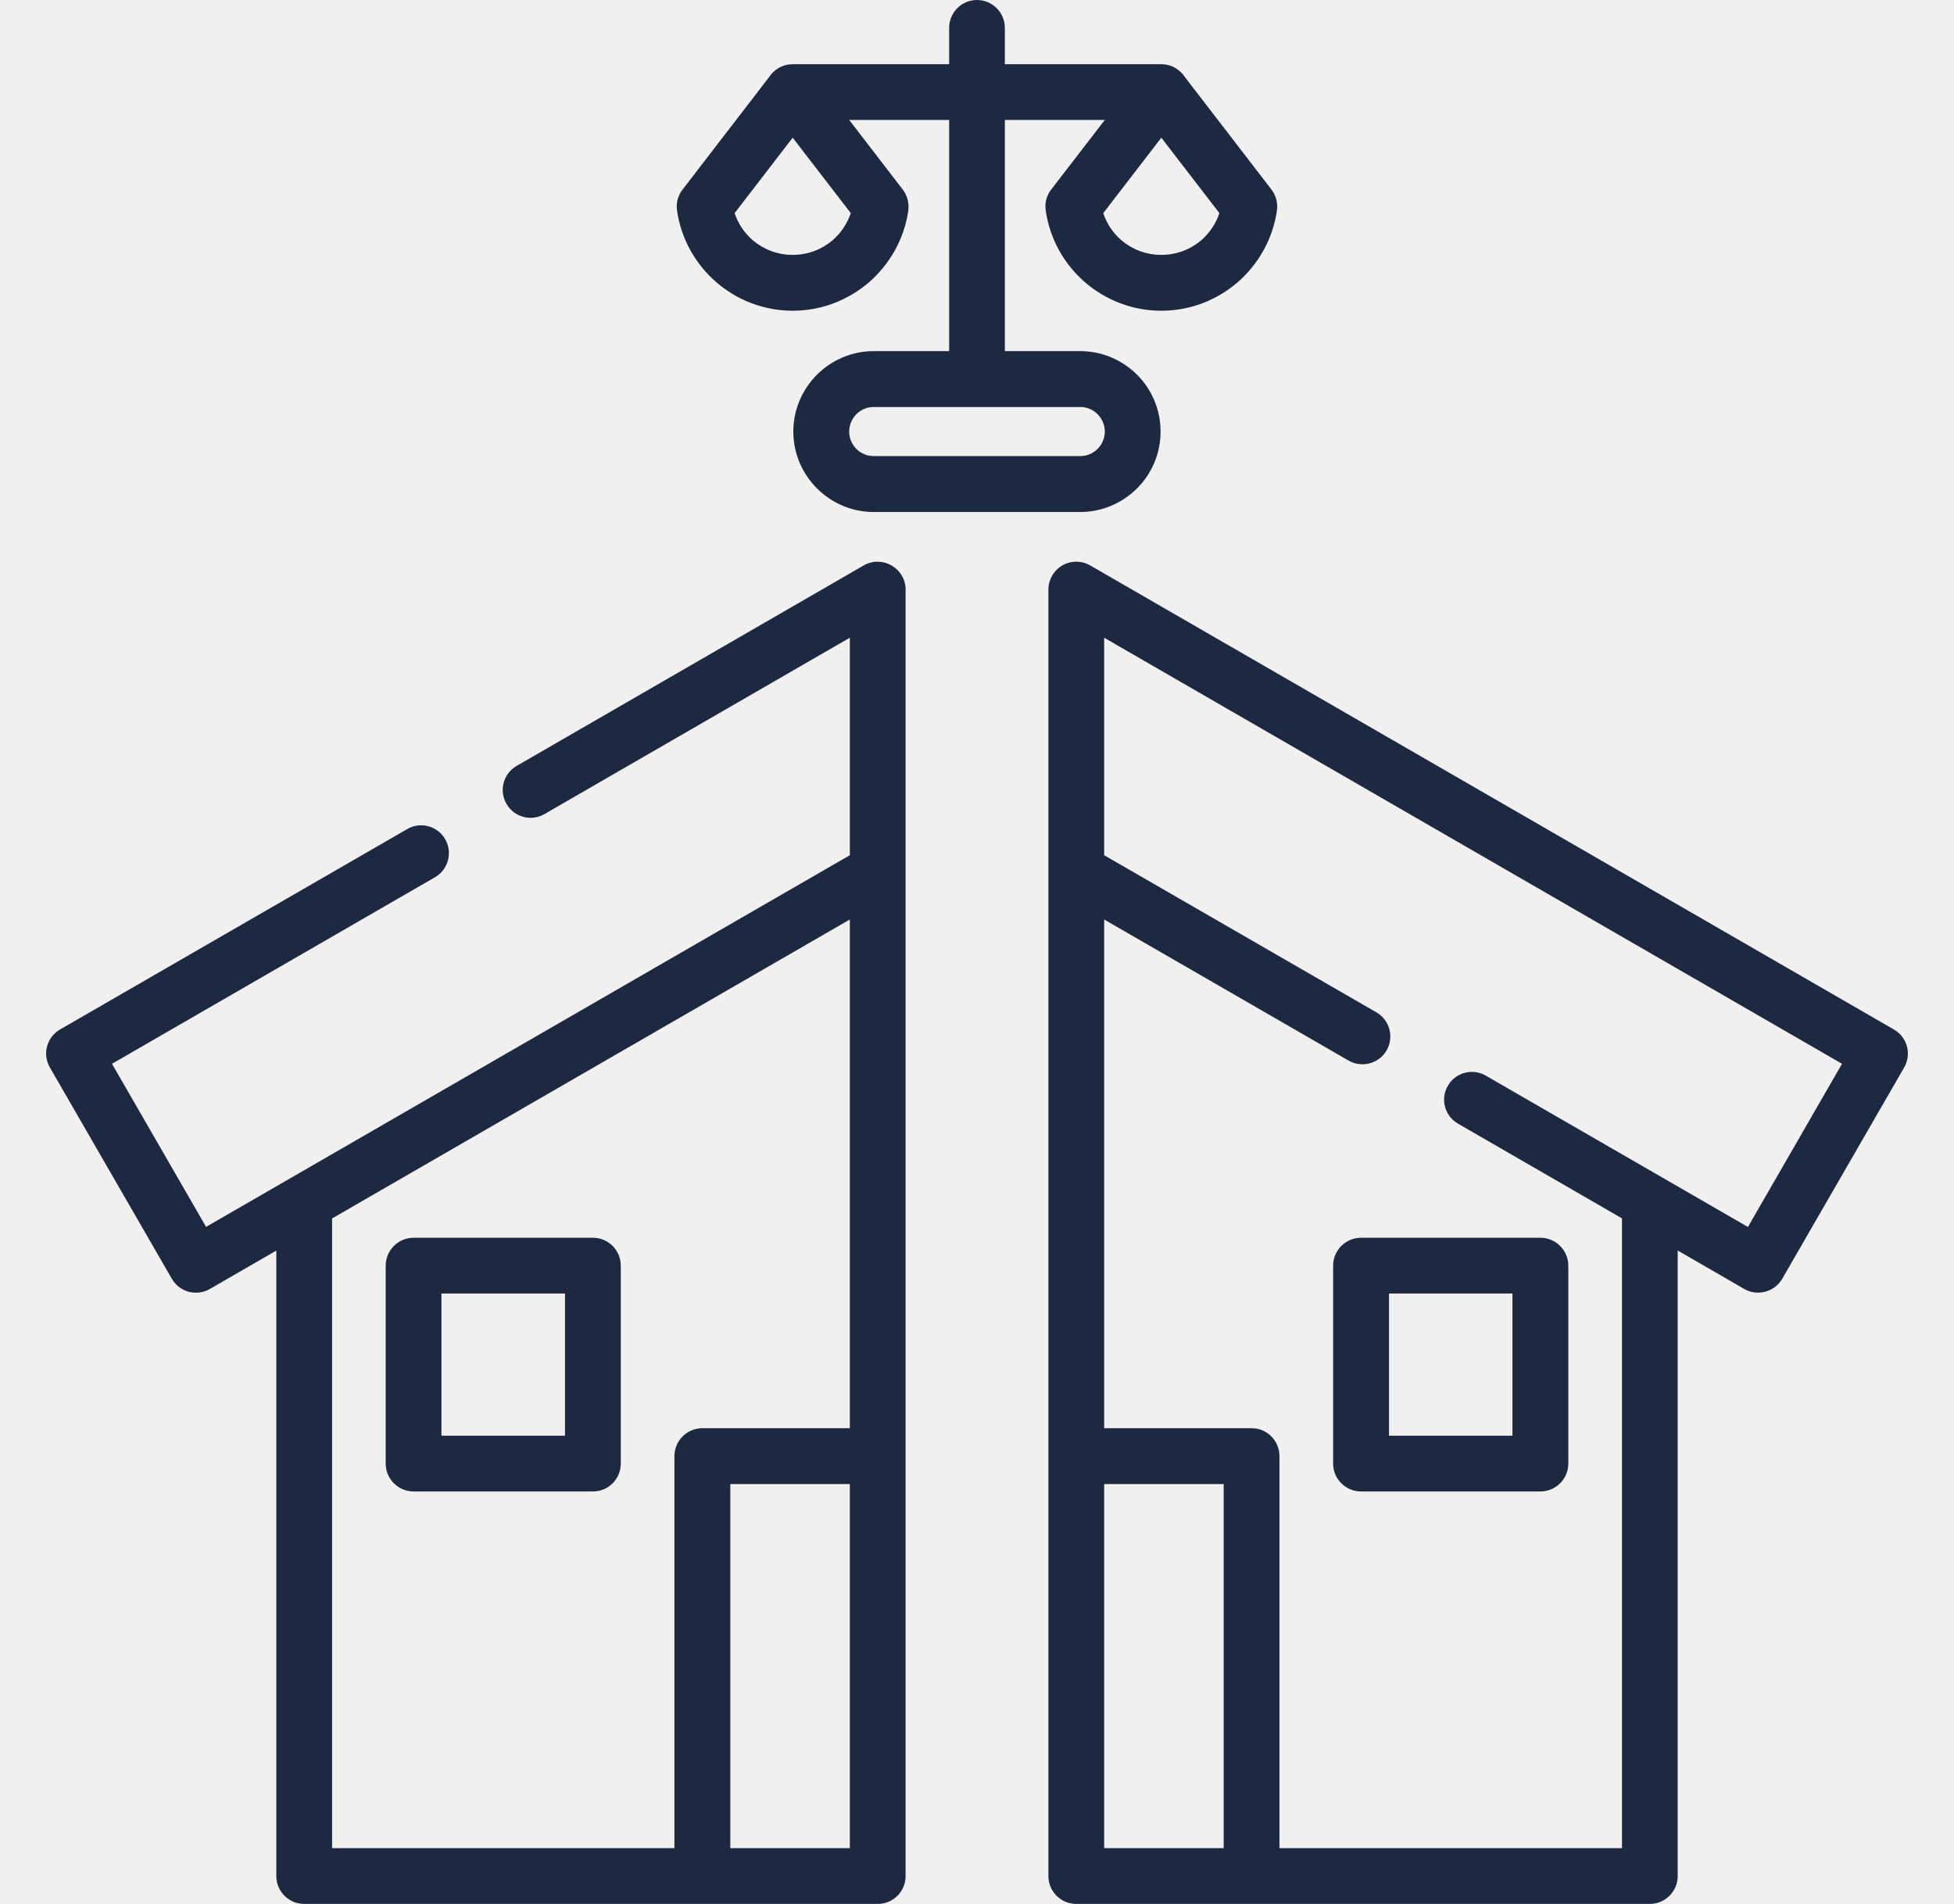
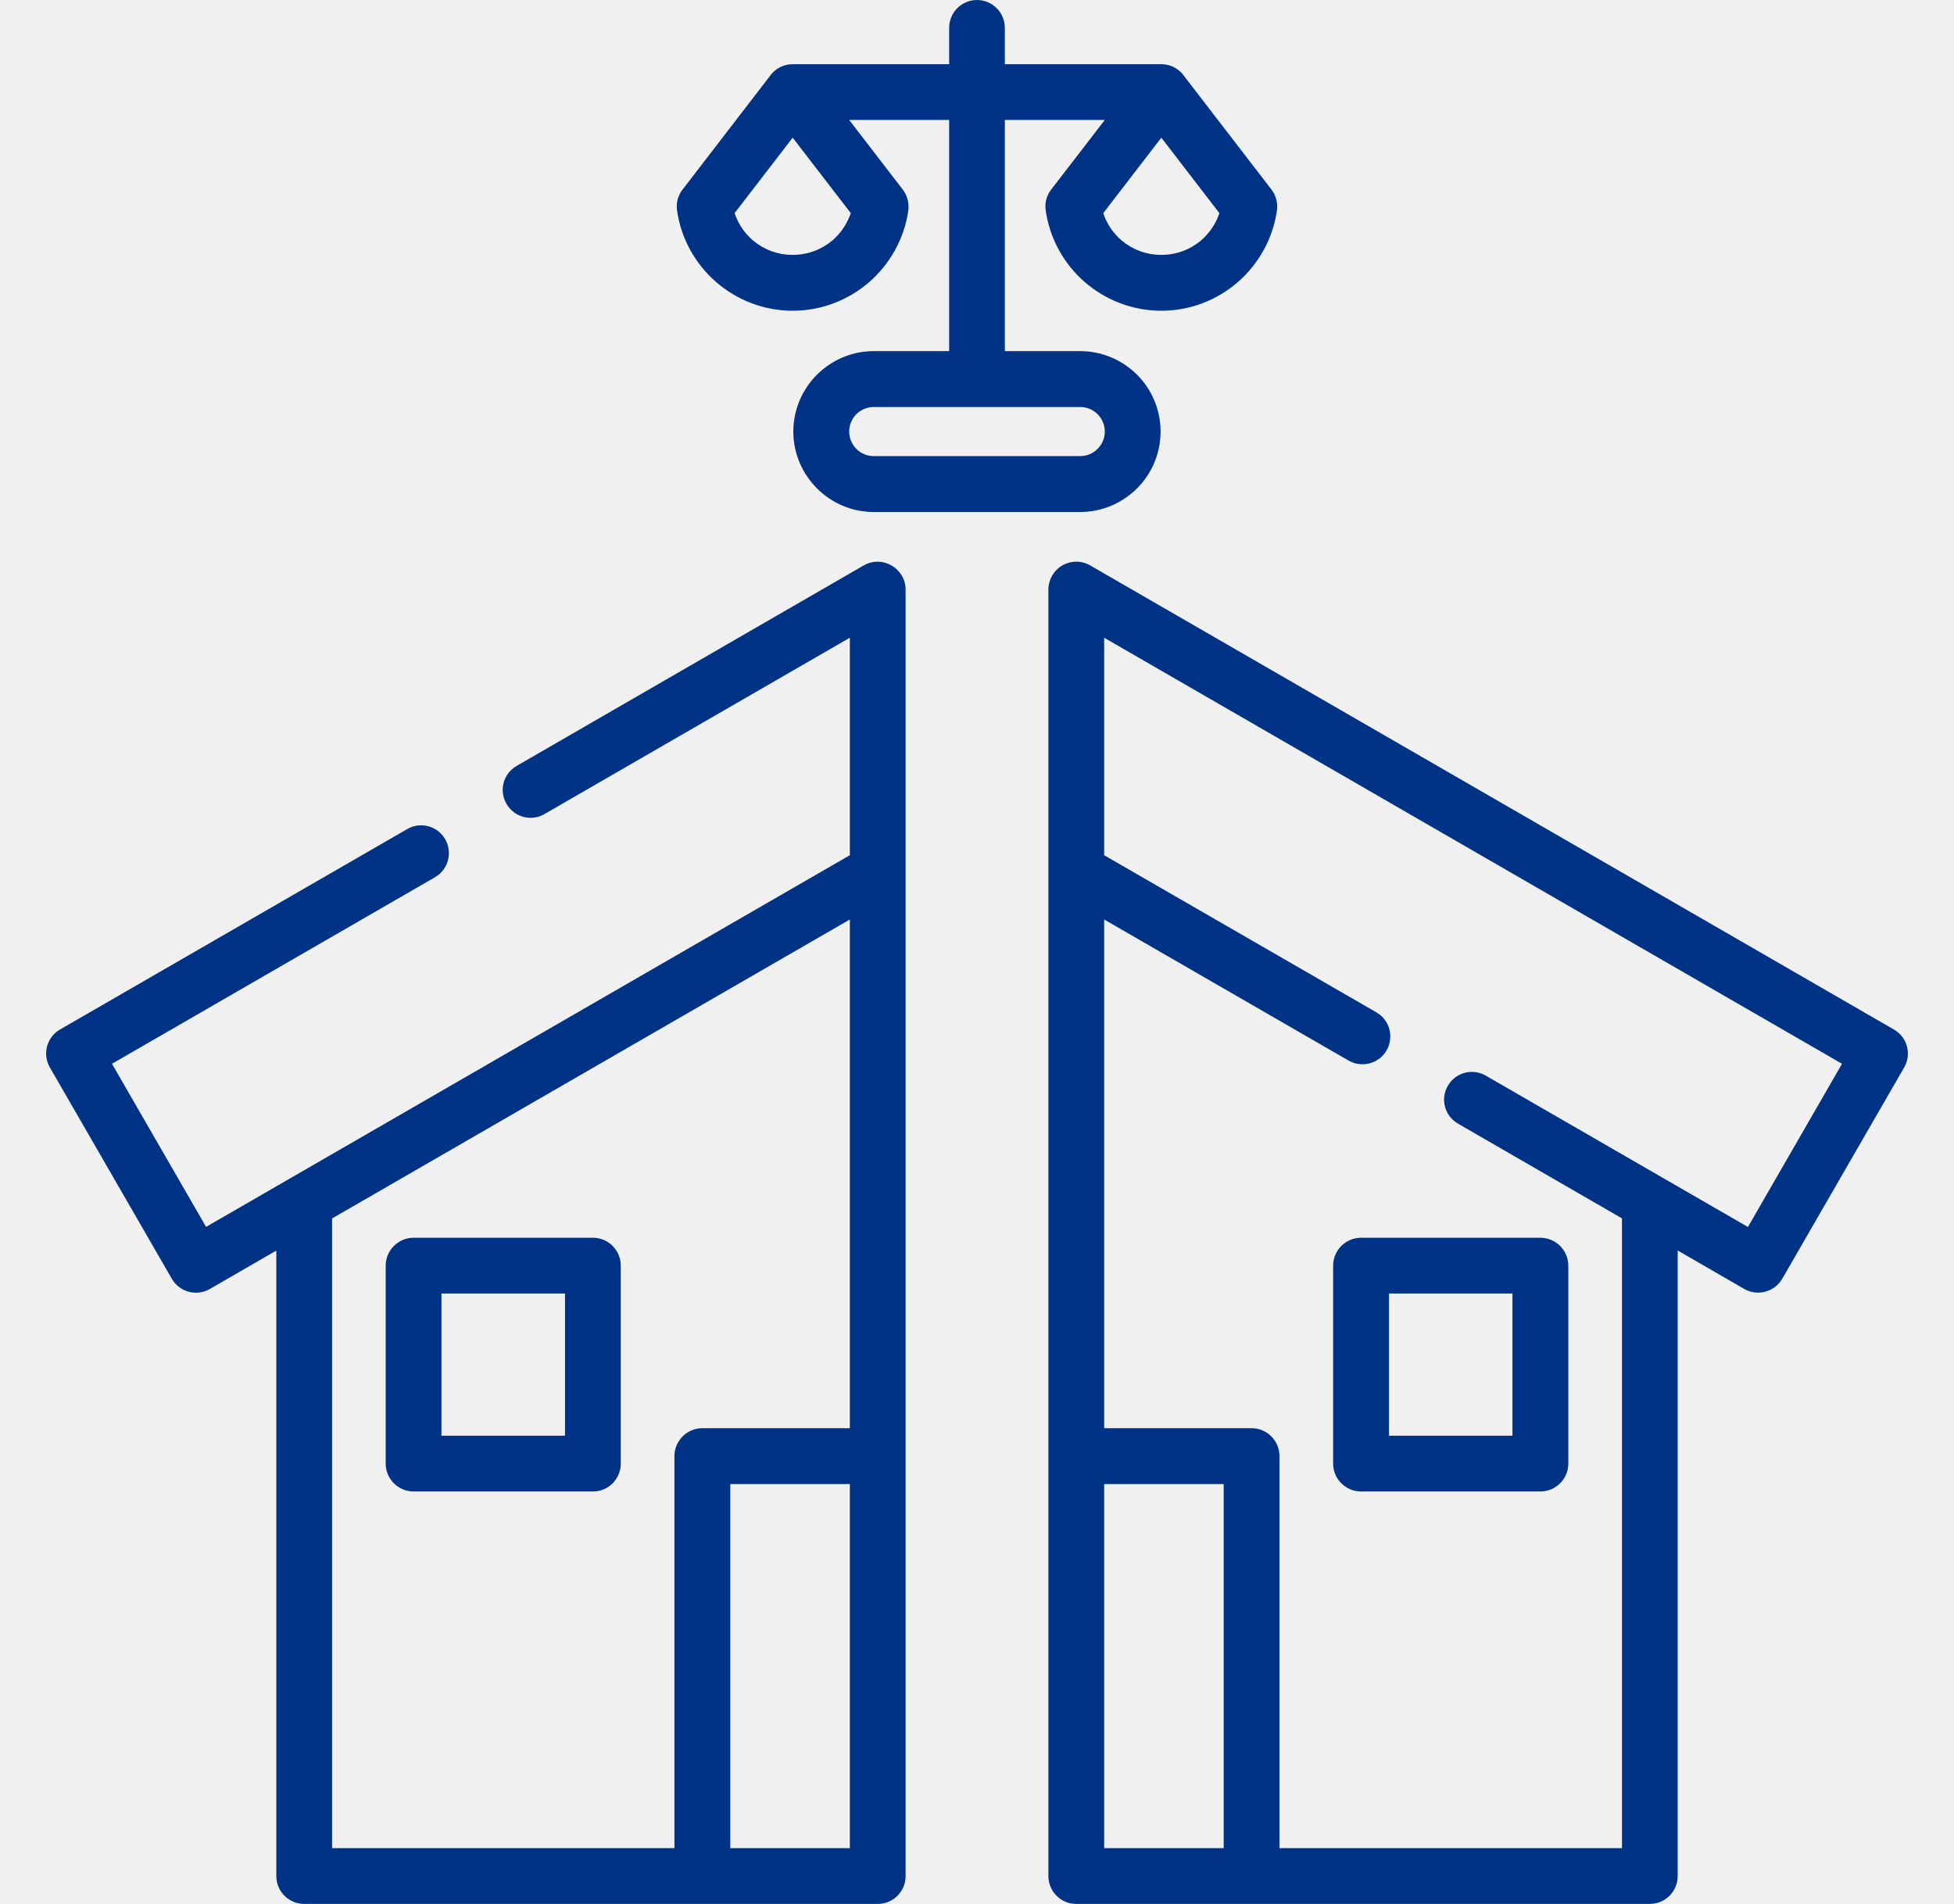
<svg xmlns="http://www.w3.org/2000/svg" width="39" height="38" viewBox="0 0 39 38" fill="none">
  <g clip-path="url(#clip0_5118_2290)">
-     <path d="M18.129 4.204C18.047 4.772 17.759 5.272 17.347 5.632C16.936 5.986 16.402 6.202 15.821 6.202C15.239 6.202 14.706 5.986 14.296 5.632C13.882 5.272 13.593 4.77 13.513 4.199C13.488 4.035 13.541 3.88 13.64 3.762L15.354 1.534C15.453 1.382 15.626 1.281 15.821 1.281H18.944V0.558C18.944 0.25 19.192 0 19.499 0C19.808 0 20.056 0.25 20.056 0.558V1.281H23.179C23.374 1.281 23.545 1.382 23.646 1.534L25.377 3.783C25.468 3.901 25.508 4.056 25.486 4.204C25.404 4.77 25.118 5.272 24.704 5.632C24.294 5.986 23.761 6.202 23.179 6.202C22.596 6.202 22.064 5.986 21.653 5.632C21.239 5.272 20.953 4.77 20.871 4.199C20.847 4.035 20.898 3.88 20.997 3.762L22.051 2.394H20.056V7.008H21.561C22.003 7.008 22.402 7.189 22.695 7.479C22.985 7.77 23.164 8.171 23.164 8.613C23.164 9.055 22.985 9.457 22.695 9.747C22.402 10.038 22.003 10.219 21.561 10.219H17.439C16.997 10.219 16.596 10.038 16.305 9.747C16.015 9.457 15.834 9.055 15.834 8.613C15.834 8.171 16.015 7.77 16.305 7.479C16.596 7.189 16.997 7.008 17.439 7.008H18.944V2.394H16.949L18.018 3.783C18.11 3.903 18.148 4.056 18.129 4.204ZM30.187 25.817H27.723V28.655H30.187V25.817ZM27.166 24.704H30.744C31.051 24.704 31.302 24.954 31.302 25.261V29.212C31.302 29.519 31.051 29.768 30.744 29.768H27.166C26.858 29.768 26.608 29.519 26.608 29.212V25.261C26.608 24.954 26.858 24.704 27.166 24.704ZM8.256 24.704H11.835C12.142 24.704 12.39 24.954 12.39 25.261V29.212C12.39 29.519 12.142 29.768 11.835 29.768H8.256C7.949 29.768 7.698 29.519 7.698 29.212V25.261C7.698 24.954 7.949 24.704 8.256 24.704ZM11.277 25.817H8.811V28.655H11.277V25.817ZM24.424 36.887V29.62H22.038V36.887H24.424ZM22.038 28.505H24.982C25.289 28.505 25.537 28.756 25.537 29.063V36.887H32.373V24.317L29.101 22.427C28.836 22.276 28.743 21.937 28.897 21.672C29.048 21.407 29.387 21.314 29.654 21.468C31.398 22.474 33.142 23.481 34.887 24.489L36.765 21.232L22.038 12.728V17.069L27.473 20.206C27.738 20.359 27.828 20.7 27.675 20.965C27.521 21.23 27.18 21.32 26.915 21.167L22.038 18.352V28.505H22.038ZM13.461 36.887V29.063C13.461 28.756 13.711 28.505 14.018 28.505H16.962V18.352L6.628 24.319V36.887H13.461ZM16.962 29.62H14.576V36.887H16.962V29.62ZM33.485 24.958V37.444C33.485 37.752 33.235 38 32.928 38H21.481C21.174 38 20.925 37.752 20.925 37.444V11.767C20.925 11.672 20.951 11.575 21.001 11.487C21.155 11.222 21.493 11.132 21.759 11.285L37.803 20.549C38.068 20.702 38.158 21.041 38.005 21.306L35.571 25.524C35.417 25.787 35.078 25.878 34.813 25.726L33.485 24.958ZM18.075 37.445C18.075 37.752 17.826 38 17.519 38H6.072C5.765 38 5.515 37.752 5.515 37.445V24.96L4.189 25.726C3.924 25.88 3.583 25.789 3.43 25.524L0.996 21.306C0.842 21.041 0.932 20.702 1.197 20.548L8.128 16.547C8.393 16.393 8.731 16.484 8.885 16.749C9.038 17.014 8.948 17.355 8.683 17.508L2.235 21.232L4.113 24.487L16.962 17.069V12.728L10.867 16.248C10.602 16.402 10.263 16.311 10.109 16.044C9.954 15.779 10.046 15.44 10.311 15.287L17.239 11.285C17.614 11.071 18.075 11.346 18.075 11.767L18.075 37.445ZM21.561 8.123H17.439C17.305 8.123 17.183 8.178 17.092 8.266C17.004 8.357 16.949 8.479 16.949 8.613C16.949 8.748 17.004 8.87 17.092 8.96C17.183 9.049 17.305 9.103 17.439 9.103H21.561C21.695 9.103 21.817 9.049 21.906 8.96C21.996 8.87 22.051 8.748 22.051 8.613C22.051 8.479 21.996 8.357 21.906 8.266C21.817 8.178 21.695 8.123 21.561 8.123ZM23.978 4.793C24.142 4.65 24.268 4.464 24.338 4.254L23.179 2.748L22.02 4.254C22.089 4.464 22.215 4.65 22.379 4.793C22.592 4.976 22.872 5.087 23.179 5.087C23.486 5.087 23.766 4.976 23.978 4.793ZM16.621 4.793C16.785 4.65 16.909 4.464 16.981 4.254L15.821 2.748L14.662 4.254C14.732 4.464 14.858 4.65 15.022 4.793C15.235 4.976 15.514 5.087 15.821 5.087C16.128 5.087 16.406 4.976 16.621 4.793Z" fill="#1D2940" />
+     <path d="M18.129 4.204C18.047 4.772 17.759 5.272 17.347 5.632C16.936 5.986 16.402 6.202 15.821 6.202C15.239 6.202 14.706 5.986 14.296 5.632C13.882 5.272 13.593 4.77 13.513 4.199C13.488 4.035 13.541 3.88 13.64 3.762L15.354 1.534C15.453 1.382 15.626 1.281 15.821 1.281H18.944V0.558C18.944 0.25 19.192 0 19.499 0C19.808 0 20.056 0.25 20.056 0.558V1.281H23.179C23.374 1.281 23.545 1.382 23.646 1.534L25.377 3.783C25.468 3.901 25.508 4.056 25.486 4.204C25.404 4.77 25.118 5.272 24.704 5.632C24.294 5.986 23.761 6.202 23.179 6.202C22.596 6.202 22.064 5.986 21.653 5.632C21.239 5.272 20.953 4.77 20.871 4.199C20.847 4.035 20.898 3.88 20.997 3.762L22.051 2.394H20.056V7.008H21.561C22.003 7.008 22.402 7.189 22.695 7.479C22.985 7.77 23.164 8.171 23.164 8.613C23.164 9.055 22.985 9.457 22.695 9.747C22.402 10.038 22.003 10.219 21.561 10.219H17.439C16.997 10.219 16.596 10.038 16.305 9.747C16.015 9.457 15.834 9.055 15.834 8.613C15.834 8.171 16.015 7.77 16.305 7.479C16.596 7.189 16.997 7.008 17.439 7.008H18.944V2.394H16.949L18.018 3.783C18.11 3.903 18.148 4.056 18.129 4.204ZM30.187 25.817H27.723V28.655H30.187V25.817ZM27.166 24.704H30.744C31.051 24.704 31.302 24.954 31.302 25.261V29.212C31.302 29.519 31.051 29.768 30.744 29.768H27.166C26.858 29.768 26.608 29.519 26.608 29.212V25.261C26.608 24.954 26.858 24.704 27.166 24.704ZM8.256 24.704H11.835C12.142 24.704 12.39 24.954 12.39 25.261V29.212C12.39 29.519 12.142 29.768 11.835 29.768H8.256C7.949 29.768 7.698 29.519 7.698 29.212V25.261C7.698 24.954 7.949 24.704 8.256 24.704ZM11.277 25.817H8.811V28.655H11.277V25.817ZM24.424 36.887V29.62H22.038V36.887H24.424ZM22.038 28.505H24.982C25.289 28.505 25.537 28.756 25.537 29.063V36.887H32.373V24.317L29.101 22.427C28.836 22.276 28.743 21.937 28.897 21.672C29.048 21.407 29.387 21.314 29.654 21.468C31.398 22.474 33.142 23.481 34.887 24.489L36.765 21.232L22.038 12.728V17.069L27.473 20.206C27.738 20.359 27.828 20.7 27.675 20.965C27.521 21.23 27.18 21.32 26.915 21.167L22.038 18.352V28.505H22.038ZM13.461 36.887V29.063C13.461 28.756 13.711 28.505 14.018 28.505H16.962V18.352L6.628 24.319V36.887H13.461ZM16.962 29.62H14.576V36.887H16.962V29.62ZM33.485 24.958V37.444C33.485 37.752 33.235 38 32.928 38H21.481C21.174 38 20.925 37.752 20.925 37.444V11.767C20.925 11.672 20.951 11.575 21.001 11.487C21.155 11.222 21.493 11.132 21.759 11.285L37.803 20.549C38.068 20.702 38.158 21.041 38.005 21.306L35.571 25.524C35.417 25.787 35.078 25.878 34.813 25.726L33.485 24.958ZM18.075 37.445C18.075 37.752 17.826 38 17.519 38H6.072C5.765 38 5.515 37.752 5.515 37.445V24.96L4.189 25.726C3.924 25.88 3.583 25.789 3.43 25.524L0.996 21.306C0.842 21.041 0.932 20.702 1.197 20.548L8.128 16.547C8.393 16.393 8.731 16.484 8.885 16.749C9.038 17.014 8.948 17.355 8.683 17.508L2.235 21.232L4.113 24.487L16.962 17.069V12.728L10.867 16.248C10.602 16.402 10.263 16.311 10.109 16.044C9.954 15.779 10.046 15.44 10.311 15.287L17.239 11.285C17.614 11.071 18.075 11.346 18.075 11.767L18.075 37.445ZM21.561 8.123H17.439C17.305 8.123 17.183 8.178 17.092 8.266C17.004 8.357 16.949 8.479 16.949 8.613C16.949 8.748 17.004 8.87 17.092 8.96C17.183 9.049 17.305 9.103 17.439 9.103H21.561C21.695 9.103 21.817 9.049 21.906 8.96C21.996 8.87 22.051 8.748 22.051 8.613C22.051 8.479 21.996 8.357 21.906 8.266C21.817 8.178 21.695 8.123 21.561 8.123ZM23.978 4.793C24.142 4.65 24.268 4.464 24.338 4.254L23.179 2.748L22.02 4.254C22.089 4.464 22.215 4.65 22.379 4.793C22.592 4.976 22.872 5.087 23.179 5.087C23.486 5.087 23.766 4.976 23.978 4.793ZM16.621 4.793C16.785 4.65 16.909 4.464 16.981 4.254L15.821 2.748L14.662 4.254C14.732 4.464 14.858 4.65 15.022 4.793C15.235 4.976 15.514 5.087 15.821 5.087C16.128 5.087 16.406 4.976 16.621 4.793Z" fill="#003385" />
  </g>
  <defs>
    <clipPath id="clip0_5118_2290">
      <rect width="38" height="38" fill="white" transform="translate(0.5)" />
    </clipPath>
  </defs>
</svg>
